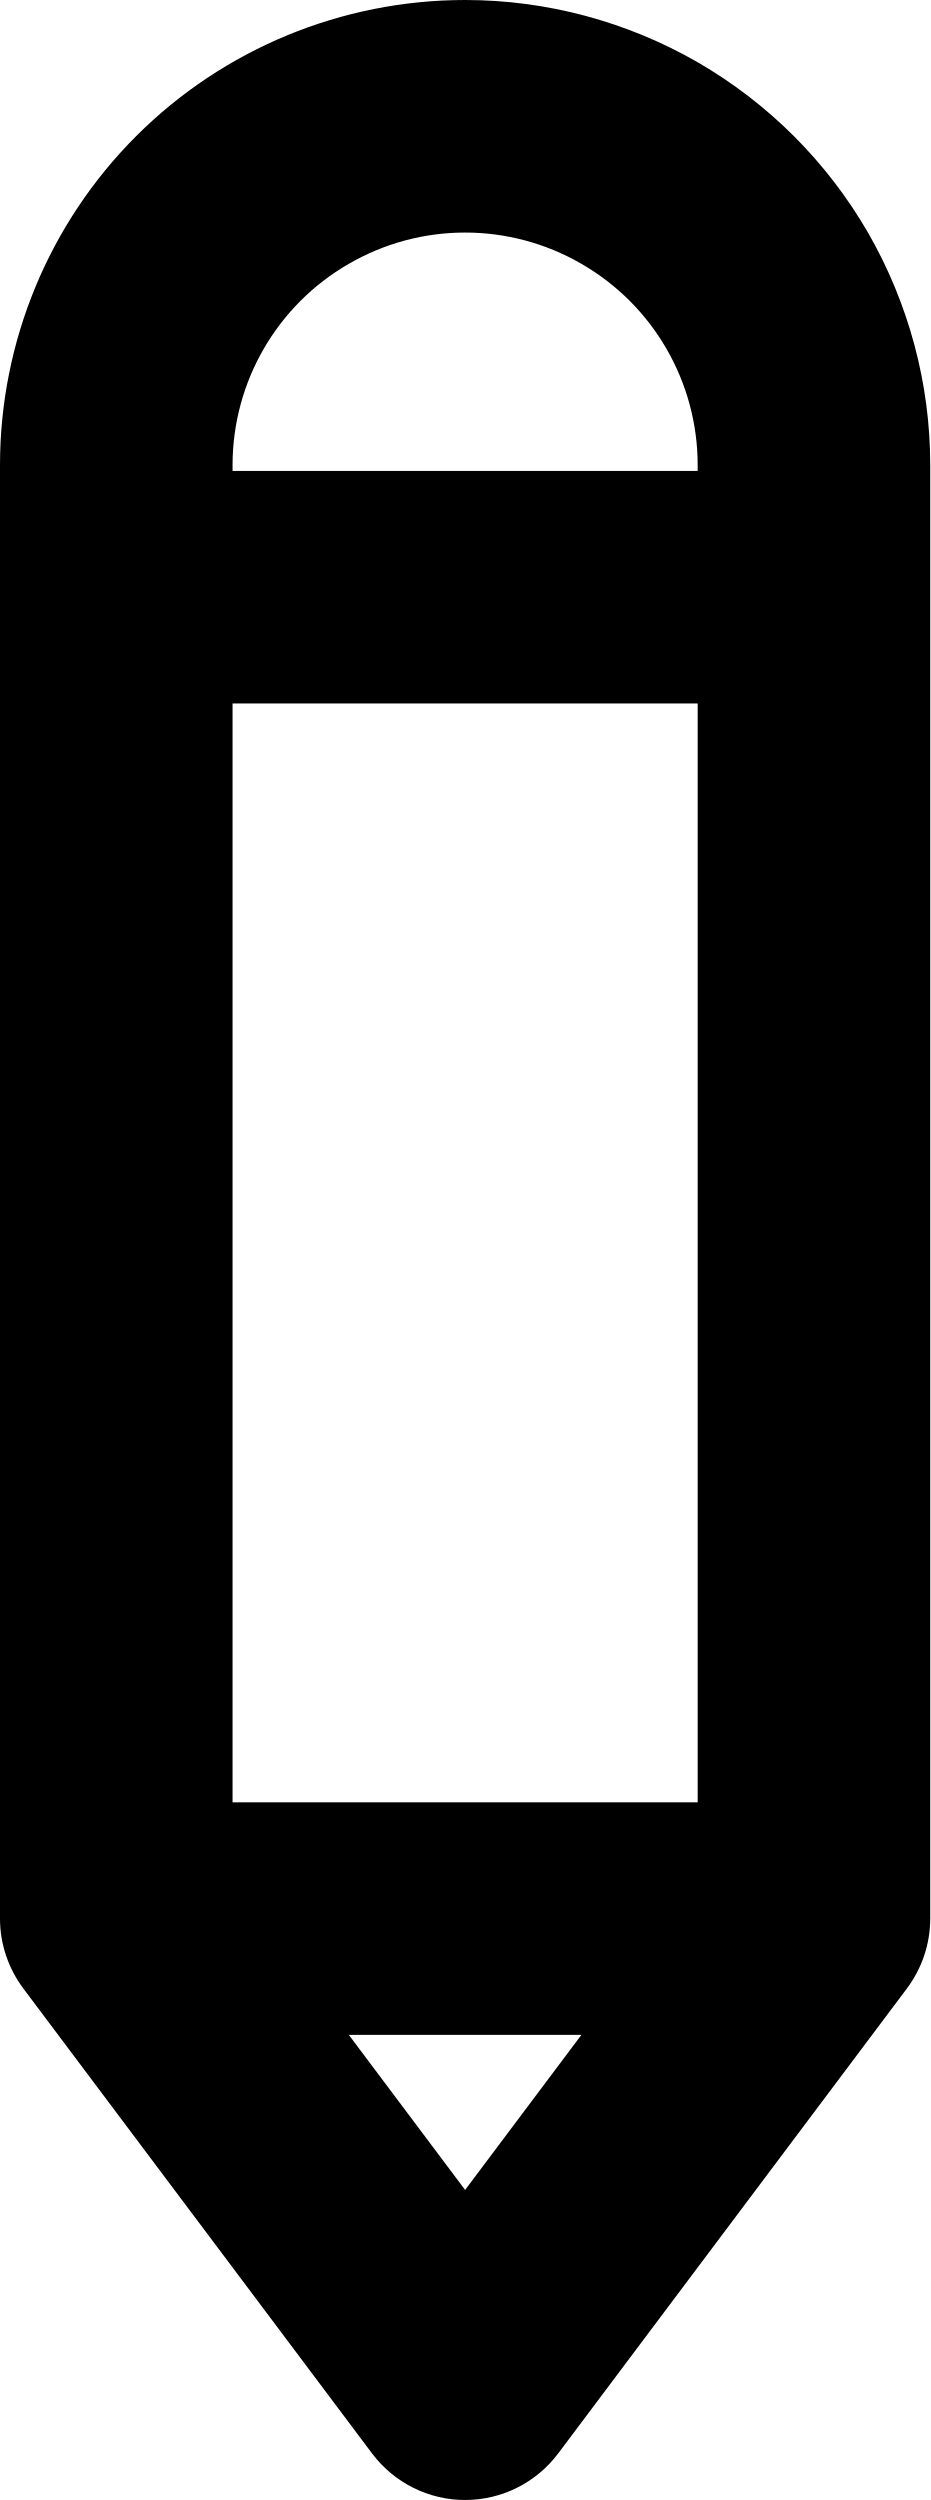
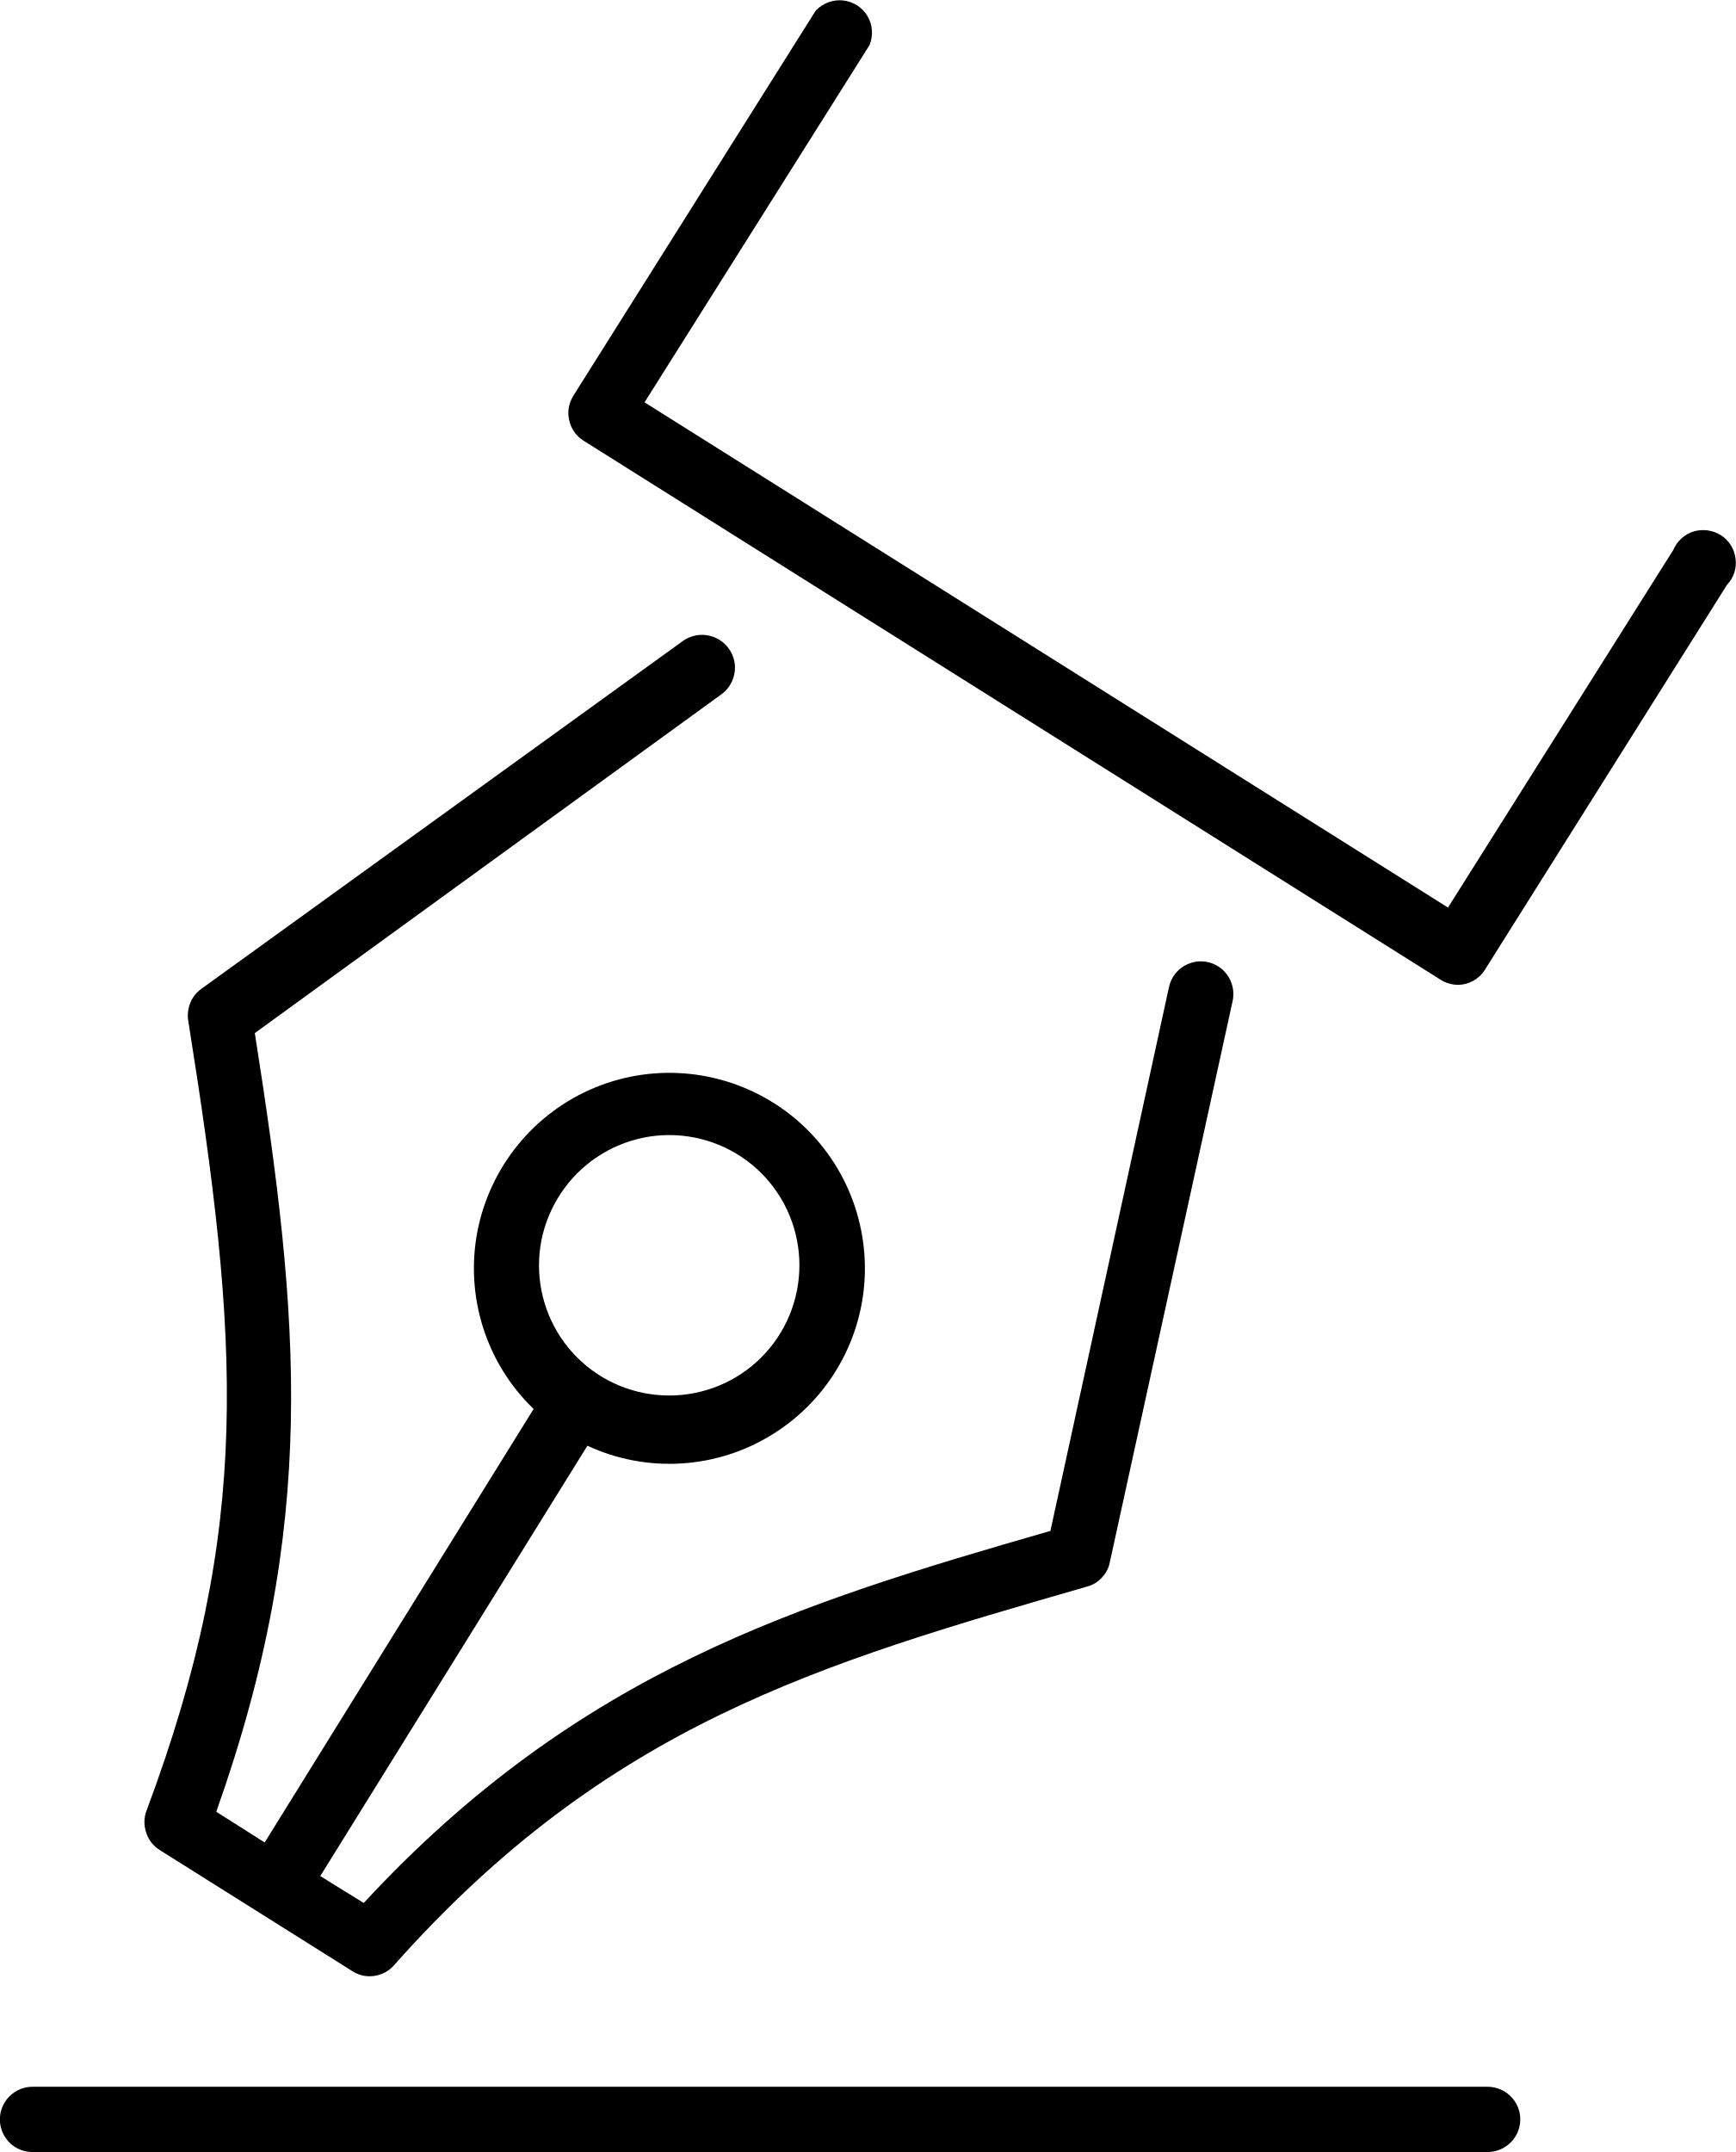
- <svg xmlns="http://www.w3.org/2000/svg" version="1.1" id="Layer_1" x="0px" y="0px" viewBox="0 0 384 1032" style="enable-background:new 0 0 384 1032;" xml:space="preserve">
-   <path d="M192,0C141.1,0,92.2,20.2,56.2,56.2S0,141.1,0,192v600c0,10.4,3.4,20.5,9.6,28.8l144,192c9.1,12.1,23.3,19.2,38.4,19.2  s29.3-7.1,38.4-19.2l144-192c6.2-8.3,9.6-18.4,9.6-28.8V192c0-33.7-8.9-66.8-25.7-96c-16.9-29.2-41.1-53.4-70.3-70.3  C258.8,8.9,225.7,0,192,0L192,0z M192,904l-48-64h96L192,904z M288,744H96V290.4h192V744z M288,194.4H96V192c0-34.3,18.3-66,48-83.1  c29.7-17.2,66.3-17.2,96,0c29.7,17.1,48,48.8,48,83.1V194.4z" />
+ <svg xmlns="http://www.w3.org/2000/svg" version="1.1" id="Layer_1" x="0px" y="0px" viewBox="0 0 774.6 960.1" style="enable-background:new 0 0 774.6 960.1;" xml:space="preserve">
+   <g>
+     <path d="M259.9,196.3l382.9,240.8c2.3,1.5,5,2.2,7.8,2.3c4.9-0.1,9.4-2.6,12-6.8l108-171.7c3-3.1,4.4-7.4,3.8-11.7   c-0.5-4.3-2.9-8.1-6.5-10.4c-3.6-2.3-8.1-2.9-12.2-1.7c-4.1,1.3-7.4,4.3-9.1,8.3L646.1,404.9L287.6,179.5L388,20.1   c1.7-4.2,1.4-9-0.9-12.9c-2.3-3.9-6.4-6.5-10.9-7c-4.5-0.5-9,1.2-12.2,4.5L256,176.3c-2.1,3.2-2.9,7.1-2.1,10.8   C254.6,190.9,256.8,194.2,259.9,196.3L259.9,196.3z" />
+     <path d="M14.5,960.1h649.3c5.2,0,10-2.8,12.6-7.3c2.6-4.5,2.6-10,0-14.5c-2.6-4.5-7.4-7.3-12.6-7.3H14.5c-5.2,0-10,2.8-12.6,7.3   c-2.6,4.5-2.6,10,0,14.5C4.5,957.4,9.3,960.1,14.5,960.1z" />
+     <path d="M71.3,825.4l85.9,54h0c2.3,1.5,5,2.3,7.7,2.3c4.2,0,8.2-1.8,10.9-4.9c95.3-107.3,189.7-134.5,309.4-169   c2.5-0.7,4.8-2.1,6.5-4c1.8-1.9,3-4.2,3.5-6.8l54.8-250.4c1.1-5.1-0.6-10.4-4.4-13.9c-3.8-3.5-9.3-4.7-14.2-3.1   c-5,1.6-8.7,5.7-9.8,10.8l-52.9,242.6c-112.4,32.4-210.5,62.4-306.4,166l-19.4-12l119.2-192c26.7,12.4,57.9,10.4,82.8-5.2   c25-15.6,40.4-42.7,41-72.1c0.6-29.4-13.6-57.2-37.9-73.8c-24.3-16.6-55.3-19.9-82.5-8.7s-46.9,35.4-52.5,64.3   c-5.5,28.9,3.9,58.7,25.1,79.1L118.1,822l-21.6-13.7c45.6-128.5,37.4-219,17.2-347.4l208-151c4.3-3,6.6-8.1,6.2-13.3   c-0.5-5.2-3.7-9.8-8.5-12c-4.8-2.2-10.3-1.7-14.6,1.3l-215,155.3c-2.1,1.5-3.8,3.6-4.8,6c-1,2.4-1.4,5-1.1,7.6   c23,144,28.8,226.3-18.4,352.7c-1.3,3.2-1.4,6.7-0.3,10C66.2,820.8,68.4,823.6,71.3,825.4L71.3,825.4z M298.6,506.4   c15.4,0,30.2,6.1,41.1,17c10.9,10.9,17,25.7,17,41.1c0,15.4-6.1,30.2-17,41.1c-10.9,10.9-25.7,17-41.1,17c-15.4,0-30.2-6.1-41.1-17   c-10.9-10.9-17-25.7-17-41.1c0-15.4,6.2-30.1,17-41C268.4,512.6,283.2,506.4,298.6,506.4z" />
+   </g>
</svg>
